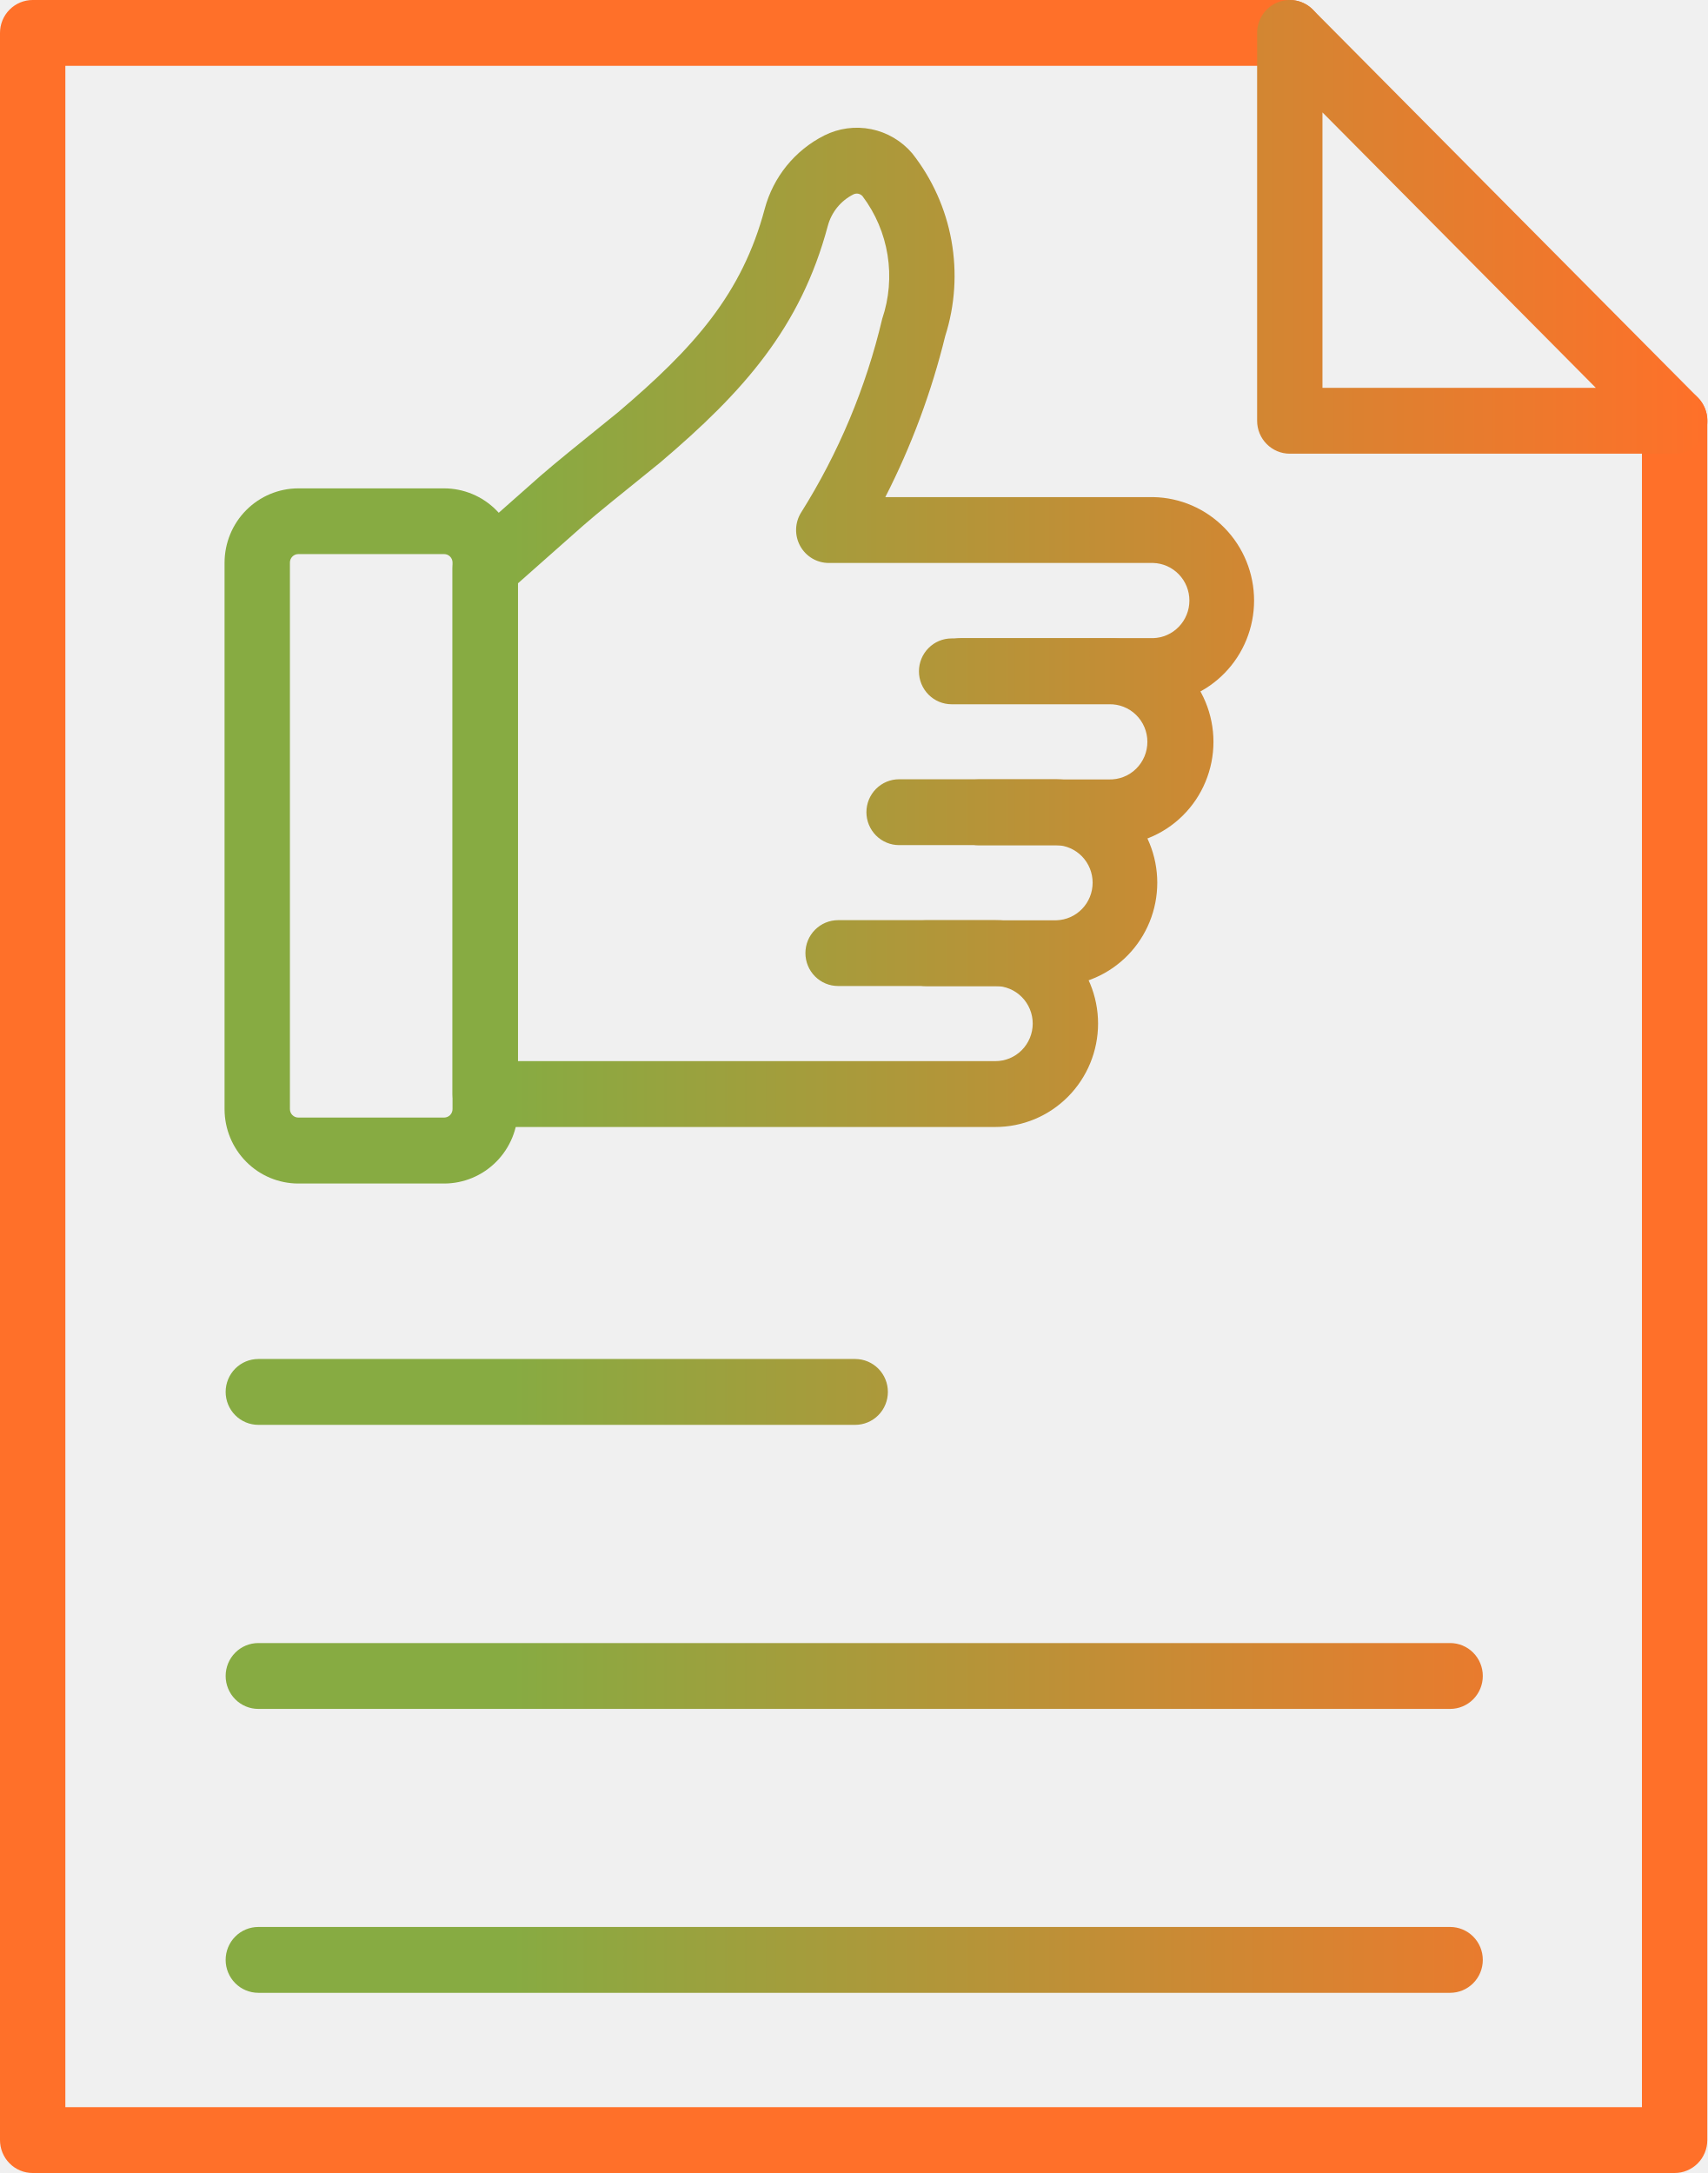
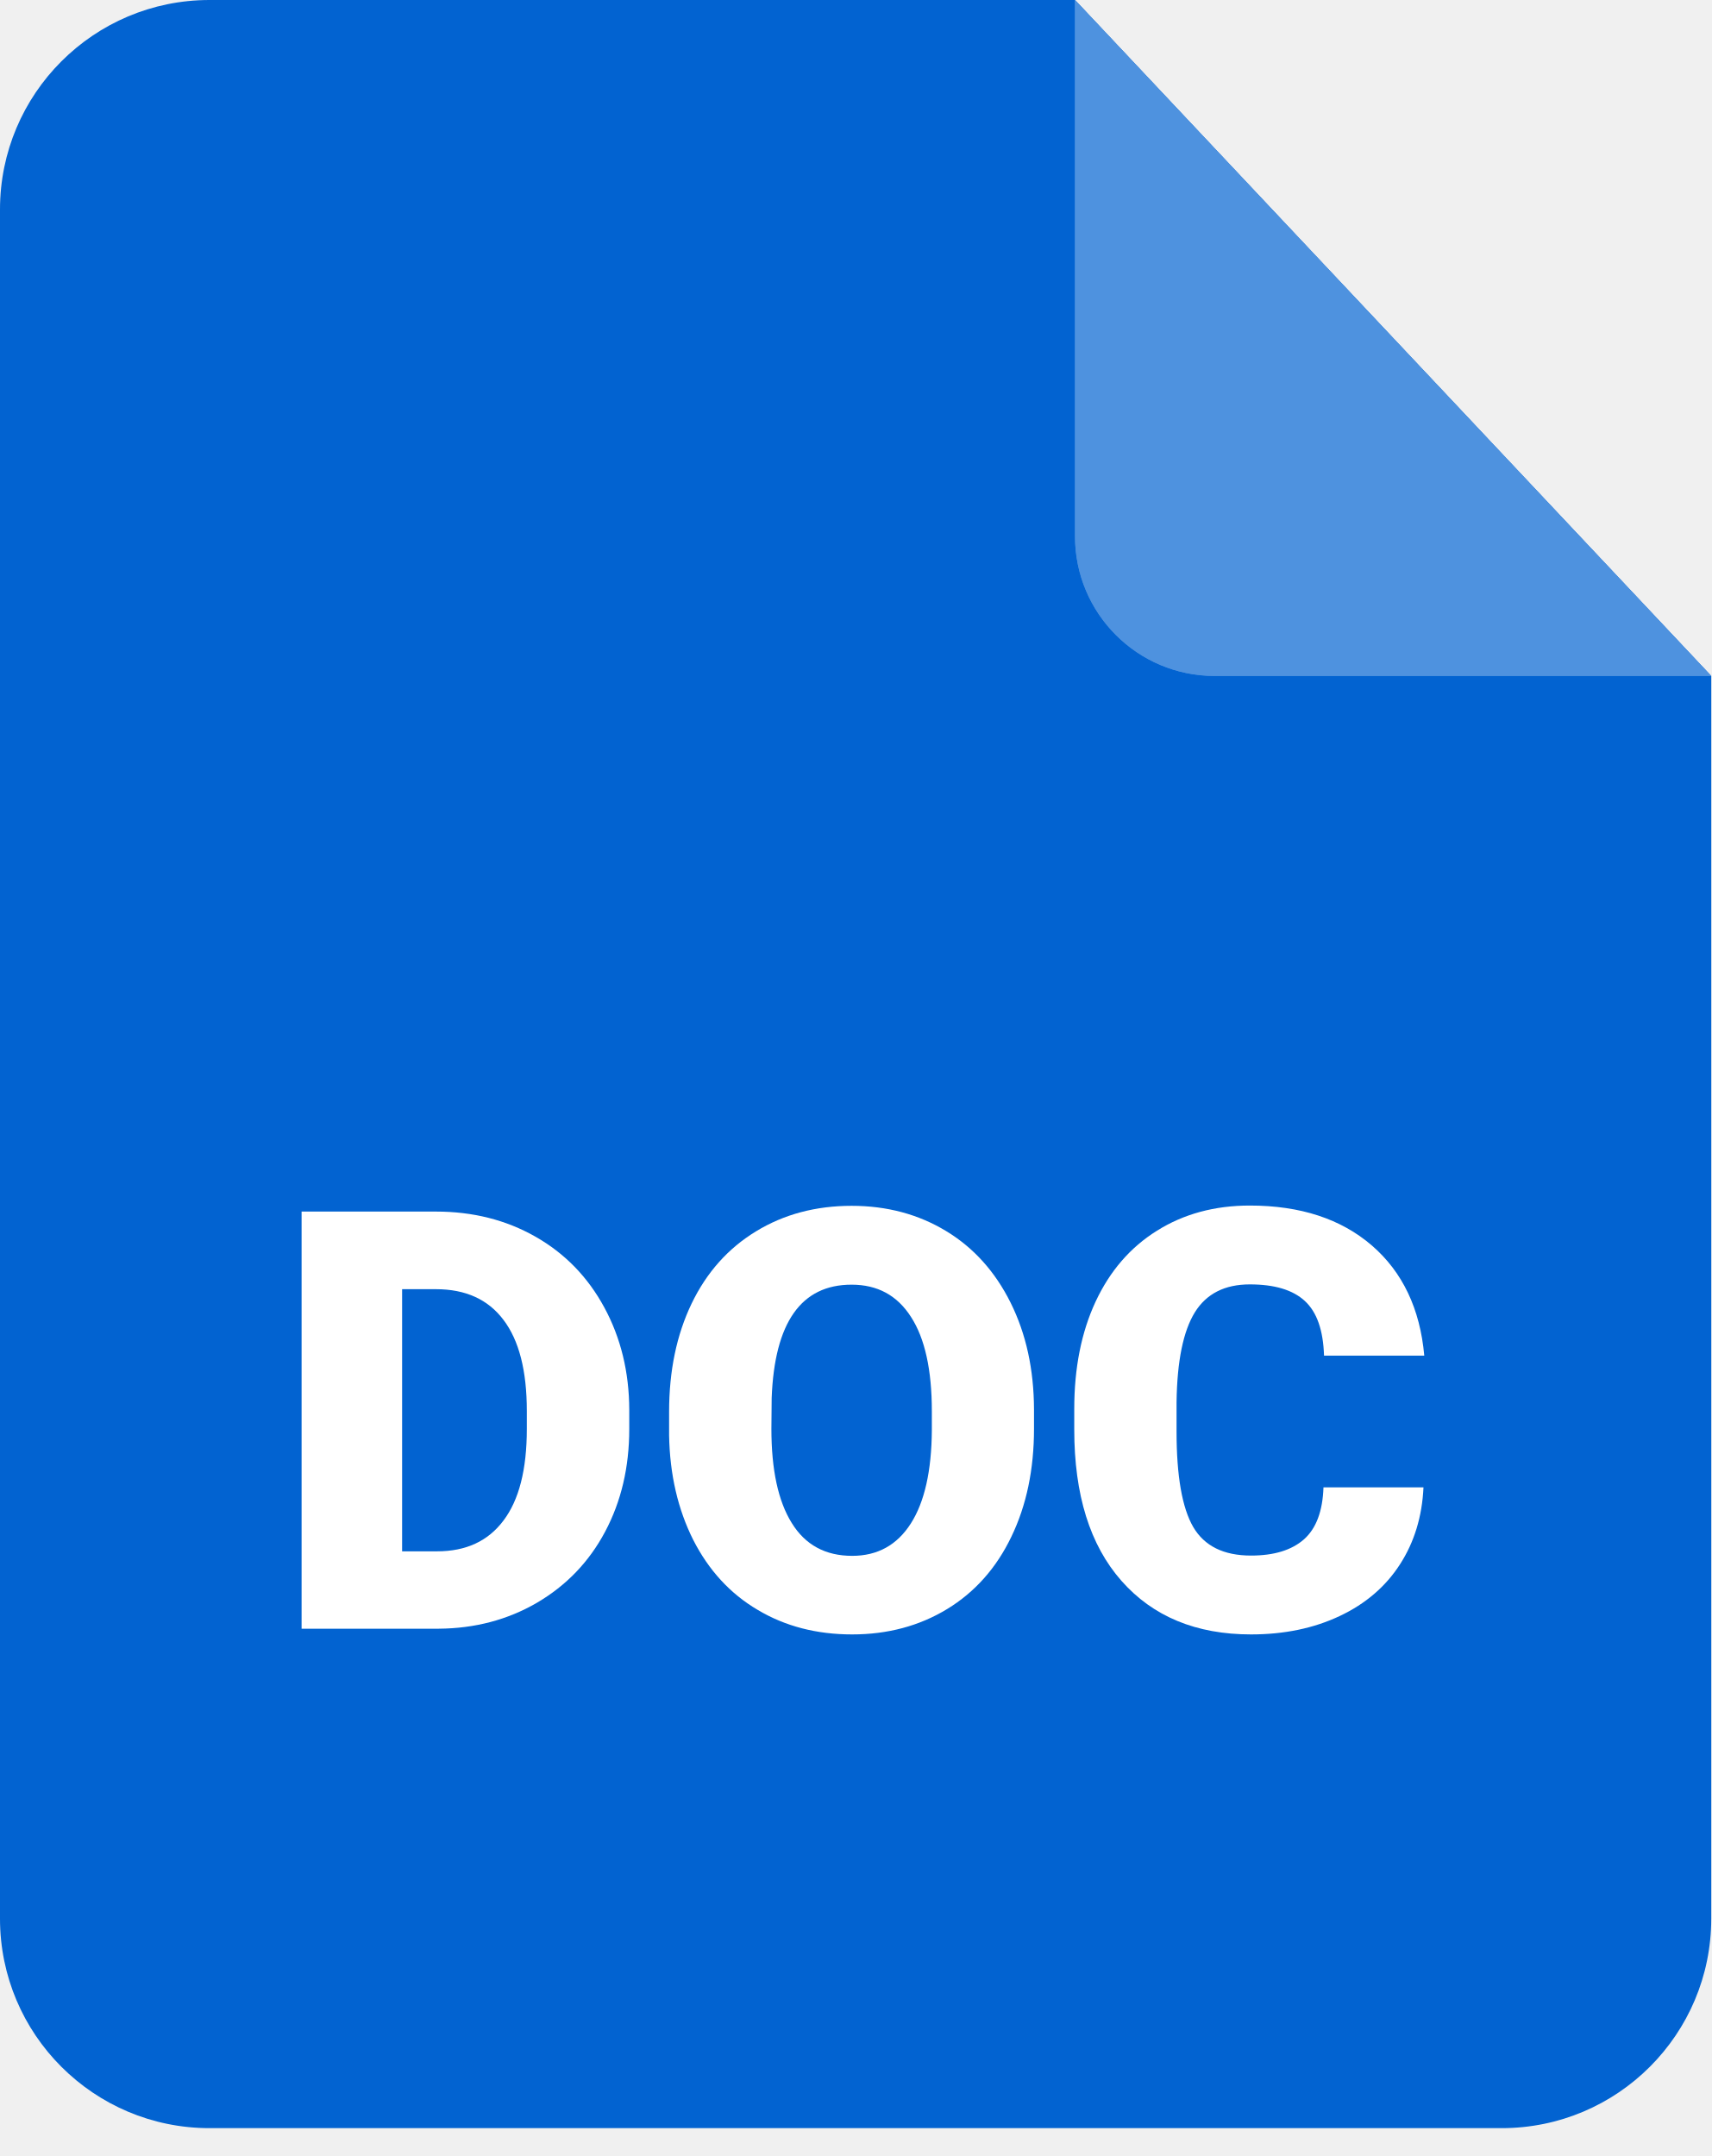
- <svg xmlns="http://www.w3.org/2000/svg" width="77" height="98" viewBox="0 0 77 98" fill="none">
-   <path d="M75.523 98H1.474C1.083 98 0.708 97.844 0.432 97.565C0.155 97.287 0 96.909 0 96.515V1.485C0 1.091 0.155 0.713 0.432 0.435C0.708 0.156 1.083 4.8487e-10 1.474 4.8487e-10H58.164C58.554 4.8487e-10 58.929 0.156 59.206 0.435C59.482 0.713 59.637 1.091 59.637 1.485C59.637 1.879 59.482 2.256 59.206 2.535C58.929 2.813 58.554 2.97 58.164 2.97H2.947V95.03H74.049V18.976C74.049 18.583 74.204 18.205 74.481 17.926C74.757 17.648 75.132 17.491 75.523 17.491C75.914 17.491 76.288 17.648 76.565 17.926C76.841 18.205 76.996 18.583 76.996 18.976V96.515C76.996 96.909 76.841 97.287 76.565 97.565C76.288 97.844 75.914 98 75.523 98Z" fill="#FF7029" />
-   <path d="M75.527 20.461H58.167C57.777 20.461 57.402 20.305 57.126 20.026C56.849 19.747 56.694 19.37 56.694 18.976V1.485C56.694 1.191 56.78 0.904 56.942 0.66C57.104 0.416 57.334 0.225 57.604 0.113C57.873 0.001 58.169 -0.029 58.455 0.029C58.741 0.086 59.003 0.227 59.209 0.435L76.569 17.926C76.775 18.134 76.915 18.398 76.972 18.686C77.028 18.974 76.999 19.273 76.888 19.544C76.776 19.816 76.588 20.047 76.345 20.211C76.103 20.374 75.818 20.461 75.527 20.461ZM59.641 17.491H71.969L59.641 5.069V17.491Z" fill="url(#paint0_linear_1_388)" />
-   <path d="M47.643 44.473H41.771C41.38 44.473 41.005 44.317 40.729 44.038C40.453 43.76 40.297 43.382 40.297 42.989C40.297 42.595 40.453 42.217 40.729 41.939C41.005 41.66 41.38 41.504 41.771 41.504H47.643C48.081 41.491 48.496 41.306 48.801 40.99C49.106 40.673 49.276 40.25 49.276 39.809C49.276 39.368 49.106 38.944 48.801 38.627C48.496 38.311 48.081 38.127 47.643 38.114H40.548C40.157 38.114 39.782 37.957 39.506 37.679C39.23 37.4 39.074 37.023 39.074 36.629C39.074 36.235 39.23 35.857 39.506 35.579C39.782 35.3 40.157 35.144 40.548 35.144H47.643C48.857 35.166 50.013 35.667 50.864 36.539C51.714 37.412 52.191 38.586 52.191 39.809C52.191 41.032 51.714 42.206 50.864 43.078C50.013 43.95 48.857 44.452 47.643 44.473Z" fill="url(#paint1_linear_1_388)" />
-   <path d="M50.012 38.121H44.141C43.751 38.121 43.376 37.965 43.099 37.686C42.823 37.408 42.668 37.03 42.668 36.636C42.668 36.243 42.823 35.865 43.099 35.587C43.376 35.308 43.751 35.152 44.141 35.152H50.012C50.237 35.158 50.461 35.119 50.671 35.037C50.881 34.955 51.073 34.831 51.234 34.673C51.396 34.515 51.524 34.326 51.612 34.117C51.7 33.908 51.745 33.684 51.745 33.457C51.745 33.23 51.7 33.005 51.612 32.796C51.524 32.587 51.396 32.398 51.234 32.24C51.073 32.082 50.881 31.958 50.671 31.876C50.461 31.794 50.237 31.755 50.012 31.762H42.917C42.526 31.762 42.151 31.605 41.875 31.327C41.598 31.048 41.443 30.671 41.443 30.277C41.443 29.883 41.598 29.505 41.875 29.227C42.151 28.948 42.526 28.792 42.917 28.792H50.012C50.627 28.781 51.238 28.893 51.809 29.123C52.38 29.352 52.901 29.694 53.339 30.128C53.778 30.563 54.127 31.081 54.364 31.652C54.602 32.224 54.725 32.837 54.725 33.457C54.725 34.076 54.602 34.69 54.364 35.261C54.127 35.833 53.778 36.351 53.339 36.785C52.901 37.219 52.38 37.561 51.809 37.79C51.238 38.02 50.627 38.132 50.012 38.121Z" fill="url(#paint2_linear_1_388)" />
-   <path d="M44.892 50.826H21.884C21.494 50.826 21.119 50.67 20.843 50.391C20.566 50.113 20.411 49.735 20.411 49.341V25.639C20.411 25.427 20.456 25.219 20.542 25.026C20.628 24.834 20.755 24.663 20.912 24.523L24.373 21.462C24.963 20.945 26.289 19.87 27.153 19.175L27.878 18.588C31.286 15.694 33.463 13.267 34.488 9.418C34.679 8.707 35.016 8.045 35.478 7.475C35.94 6.906 36.517 6.441 37.17 6.111C37.826 5.781 38.573 5.68 39.293 5.826C40.012 5.972 40.662 6.355 41.14 6.916C42.041 8.061 42.649 9.412 42.908 10.85C43.167 12.287 43.071 13.767 42.627 15.159C42.01 17.676 41.104 20.113 39.926 22.419H52.01C53.223 22.441 54.38 22.942 55.23 23.815C56.081 24.687 56.557 25.861 56.557 27.084C56.557 28.307 56.081 29.481 55.23 30.353C54.38 31.226 53.223 31.727 52.01 31.749H43.343C42.953 31.749 42.578 31.592 42.301 31.314C42.025 31.035 41.87 30.658 41.87 30.264C41.87 29.87 42.025 29.492 42.301 29.214C42.578 28.935 42.953 28.779 43.343 28.779H52.007C52.444 28.766 52.859 28.582 53.164 28.265C53.469 27.949 53.64 27.525 53.64 27.084C53.64 26.643 53.469 26.219 53.164 25.903C52.859 25.586 52.444 25.402 52.007 25.389H37.375C37.112 25.389 36.853 25.318 36.627 25.183C36.4 25.048 36.214 24.854 36.086 24.622C35.959 24.39 35.896 24.128 35.903 23.862C35.911 23.597 35.988 23.339 36.129 23.114C37.819 20.427 39.055 17.475 39.786 14.379C40.099 13.455 40.182 12.468 40.028 11.505C39.874 10.541 39.487 9.63 38.902 8.852C38.852 8.793 38.783 8.753 38.708 8.737C38.632 8.722 38.554 8.733 38.485 8.768C38.204 8.909 37.956 9.109 37.757 9.354C37.559 9.599 37.414 9.883 37.332 10.189C36.109 14.771 33.533 17.668 29.773 20.859C29.68 20.939 29.382 21.178 28.99 21.494C28.159 22.164 26.876 23.196 26.314 23.692L23.355 26.311V47.856H44.892C45.338 47.856 45.766 47.678 46.081 47.36C46.396 47.042 46.574 46.611 46.574 46.162C46.574 45.713 46.396 45.282 46.081 44.964C45.766 44.646 45.338 44.468 44.892 44.468H37.797C37.406 44.468 37.031 44.312 36.755 44.033C36.478 43.755 36.323 43.377 36.323 42.983C36.323 42.589 36.478 42.212 36.755 41.933C37.031 41.655 37.406 41.498 37.797 41.498H44.892C46.12 41.498 47.297 41.99 48.165 42.864C49.033 43.739 49.521 44.925 49.521 46.162C49.521 47.399 49.033 48.585 48.165 49.46C47.297 50.335 46.12 50.826 44.892 50.826Z" fill="url(#paint3_linear_1_388)" />
-   <path d="M20.03 53.376H13.453C12.572 53.375 11.726 53.022 11.103 52.393C10.479 51.765 10.129 50.913 10.127 50.025V25.377C10.129 24.488 10.479 23.636 11.103 23.008C11.726 22.38 12.572 22.026 13.453 22.025H20.03C20.912 22.026 21.757 22.38 22.381 23.008C23.004 23.636 23.355 24.488 23.356 25.377V50.025C23.355 50.913 23.004 51.765 22.381 52.393C21.757 53.022 20.912 53.375 20.03 53.376ZM13.453 24.989C13.404 24.989 13.354 24.999 13.308 25.018C13.262 25.037 13.221 25.065 13.186 25.101C13.15 25.136 13.123 25.178 13.104 25.224C13.084 25.271 13.075 25.32 13.075 25.37V50.019C13.075 50.12 13.114 50.217 13.186 50.289C13.257 50.36 13.353 50.401 13.453 50.401H20.03C20.131 50.401 20.227 50.36 20.298 50.289C20.369 50.217 20.409 50.12 20.409 50.019V25.37C20.409 25.269 20.369 25.172 20.298 25.101C20.227 25.029 20.131 24.989 20.03 24.989H13.453Z" fill="url(#paint4_linear_1_388)" />
-   <path d="M38.569 64.259H11.65C11.259 64.259 10.884 64.103 10.608 63.824C10.332 63.546 10.176 63.168 10.176 62.774C10.176 62.38 10.332 62.003 10.608 61.724C10.884 61.446 11.259 61.289 11.65 61.289H38.569C38.959 61.289 39.334 61.446 39.611 61.724C39.887 62.003 40.042 62.38 40.042 62.774C40.042 63.168 39.887 63.546 39.611 63.824C39.334 64.103 38.959 64.259 38.569 64.259Z" fill="url(#paint5_linear_1_388)" />
-   <path d="M65.399 77.07H11.65C11.259 77.07 10.884 76.913 10.608 76.635C10.332 76.356 10.176 75.978 10.176 75.585C10.176 75.191 10.332 74.813 10.608 74.535C10.884 74.256 11.259 74.1 11.65 74.1H65.399C65.79 74.1 66.164 74.256 66.441 74.535C66.717 74.813 66.872 75.191 66.872 75.585C66.872 75.978 66.717 76.356 66.441 76.635C66.164 76.913 65.79 77.07 65.399 77.07Z" fill="url(#paint6_linear_1_388)" />
-   <path d="M65.399 89.874H11.65C11.259 89.874 10.884 89.717 10.608 89.439C10.332 89.16 10.176 88.783 10.176 88.389C10.176 87.995 10.332 87.618 10.608 87.339C10.884 87.061 11.259 86.904 11.65 86.904H65.399C65.79 86.904 66.164 87.061 66.441 87.339C66.717 87.618 66.872 87.995 66.872 88.389C66.872 88.783 66.717 89.16 66.441 89.439C66.164 89.717 65.79 89.874 65.399 89.874Z" fill="url(#paint7_linear_1_388)" />
-   <defs>
-     <linearGradient id="paint0_linear_1_388" x1="0" y1="49" x2="77" y2="49" gradientUnits="userSpaceOnUse">
-       <stop stop-color="#87AB42" />
-       <stop offset="0.3" stop-color="#87AB42" />
-       <stop offset="1" stop-color="#FF7029" />
-     </linearGradient>
-     <linearGradient id="paint1_linear_1_388" x1="0" y1="49" x2="77" y2="49" gradientUnits="userSpaceOnUse">
-       <stop stop-color="#87AB42" />
-       <stop offset="0.3" stop-color="#87AB42" />
-       <stop offset="1" stop-color="#FF7029" />
-     </linearGradient>
-     <linearGradient id="paint2_linear_1_388" x1="0" y1="49" x2="77" y2="49" gradientUnits="userSpaceOnUse">
-       <stop stop-color="#87AB42" />
-       <stop offset="0.3" stop-color="#87AB42" />
-       <stop offset="1" stop-color="#FF7029" />
-     </linearGradient>
-     <linearGradient id="paint3_linear_1_388" x1="0" y1="49" x2="77" y2="49" gradientUnits="userSpaceOnUse">
-       <stop stop-color="#87AB42" />
-       <stop offset="0.3" stop-color="#87AB42" />
-       <stop offset="1" stop-color="#FF7029" />
-     </linearGradient>
-     <linearGradient id="paint4_linear_1_388" x1="0" y1="49" x2="77" y2="49" gradientUnits="userSpaceOnUse">
-       <stop stop-color="#87AB42" />
-       <stop offset="0.3" stop-color="#87AB42" />
-       <stop offset="1" stop-color="#FF7029" />
-     </linearGradient>
-     <linearGradient id="paint5_linear_1_388" x1="0" y1="49" x2="77" y2="49" gradientUnits="userSpaceOnUse">
-       <stop stop-color="#87AB42" />
-       <stop offset="0.3" stop-color="#87AB42" />
-       <stop offset="1" stop-color="#FF7029" />
-     </linearGradient>
-     <linearGradient id="paint6_linear_1_388" x1="0" y1="49" x2="77" y2="49" gradientUnits="userSpaceOnUse">
-       <stop stop-color="#87AB42" />
-       <stop offset="0.3" stop-color="#87AB42" />
-       <stop offset="1" stop-color="#FF7029" />
-     </linearGradient>
-     <linearGradient id="paint7_linear_1_388" x1="0" y1="49" x2="77" y2="49" gradientUnits="userSpaceOnUse">
-       <stop stop-color="#87AB42" />
-       <stop offset="0.3" stop-color="#87AB42" />
-       <stop offset="1" stop-color="#FF7029" />
-     </linearGradient>
-   </defs>
+ <svg xmlns="http://www.w3.org/2000/svg" width="50" height="63" viewBox="0 0 50 63" fill="none">
+   <path d="M50 19.752V56.064C50 59.445 47.259 62.186 43.877 62.186H6.122C2.741 62.186 4.59242e-09 59.445 4.59242e-09 56.064V6.122C-0 2.741 2.741 0 6.122 0H31.41L50 19.752Z" fill="#0263D1" />
+   <path d="M50 19.752H35.491C33.237 19.752 31.41 17.925 31.41 15.671V0L50 19.752Z" fill="#4E92DF" />
+   <path d="M31.41 0V15.671C31.41 17.925 33.237 19.752 35.491 19.752H49.999" fill="#4E92DF" />
+   <path d="M8.812 47.592V35.403H12.738C13.814 35.403 14.783 35.646 15.644 36.136C16.501 36.623 17.174 37.312 17.657 38.205C18.139 39.094 18.382 40.09 18.386 41.194V41.756C18.386 42.872 18.151 43.873 17.68 44.758C17.21 45.643 16.544 46.332 15.688 46.834C14.831 47.333 13.874 47.584 12.822 47.592L8.812 47.592ZM11.749 37.671V45.331H12.77C13.615 45.331 14.261 45.033 14.711 44.431C15.165 43.833 15.393 42.94 15.393 41.756V41.23C15.393 40.05 15.165 39.165 14.711 38.568C14.261 37.97 13.603 37.671 12.738 37.671H11.749Z" fill="white" />
+   <path d="M30.212 41.748C30.212 42.936 29.993 43.988 29.55 44.905C29.112 45.818 28.486 46.523 27.673 47.018C26.86 47.512 25.935 47.759 24.899 47.759C23.859 47.759 22.938 47.52 22.137 47.041C21.332 46.567 20.706 45.882 20.255 44.997C19.809 44.108 19.57 43.091 19.55 41.94V41.254C19.55 40.058 19.769 39.006 20.207 38.093C20.646 37.181 21.272 36.479 22.089 35.981C22.906 35.482 23.839 35.235 24.883 35.235C25.915 35.235 26.836 35.483 27.645 35.973C28.454 36.463 29.08 37.164 29.53 38.069C29.981 38.978 30.208 40.014 30.212 41.186V41.748H30.212ZM27.227 41.238C27.227 40.026 27.023 39.105 26.617 38.48C26.214 37.85 25.636 37.539 24.883 37.539C23.408 37.539 22.631 38.643 22.547 40.851L22.539 41.748C22.539 42.944 22.735 43.861 23.133 44.502C23.528 45.144 24.118 45.463 24.899 45.463C25.64 45.463 26.21 45.148 26.613 44.518C27.015 43.888 27.218 42.98 27.227 41.8V41.238H27.227Z" fill="white" />
+   <path d="M41.592 43.462C41.552 44.311 41.325 45.061 40.906 45.71C40.488 46.36 39.898 46.866 39.145 47.221C38.387 47.58 37.522 47.759 36.554 47.759C34.951 47.759 33.688 47.237 32.767 46.193C31.846 45.148 31.388 43.678 31.388 41.772V41.17C31.388 39.975 31.595 38.931 32.01 38.038C32.428 37.141 33.026 36.447 33.807 35.961C34.589 35.471 35.493 35.227 36.518 35.227C37.996 35.227 39.184 35.618 40.085 36.395C40.982 37.172 41.492 38.245 41.615 39.612H38.686C38.662 38.871 38.479 38.34 38.124 38.014C37.773 37.691 37.239 37.531 36.517 37.531C35.788 37.531 35.25 37.802 34.911 38.348C34.572 38.898 34.393 39.771 34.377 40.971V41.832C34.377 43.131 34.54 44.06 34.863 44.618C35.19 45.176 35.752 45.455 36.553 45.455C37.227 45.455 37.741 45.296 38.1 44.981C38.459 44.662 38.646 44.156 38.67 43.462H41.592V43.462Z" fill="white" />
</svg>
